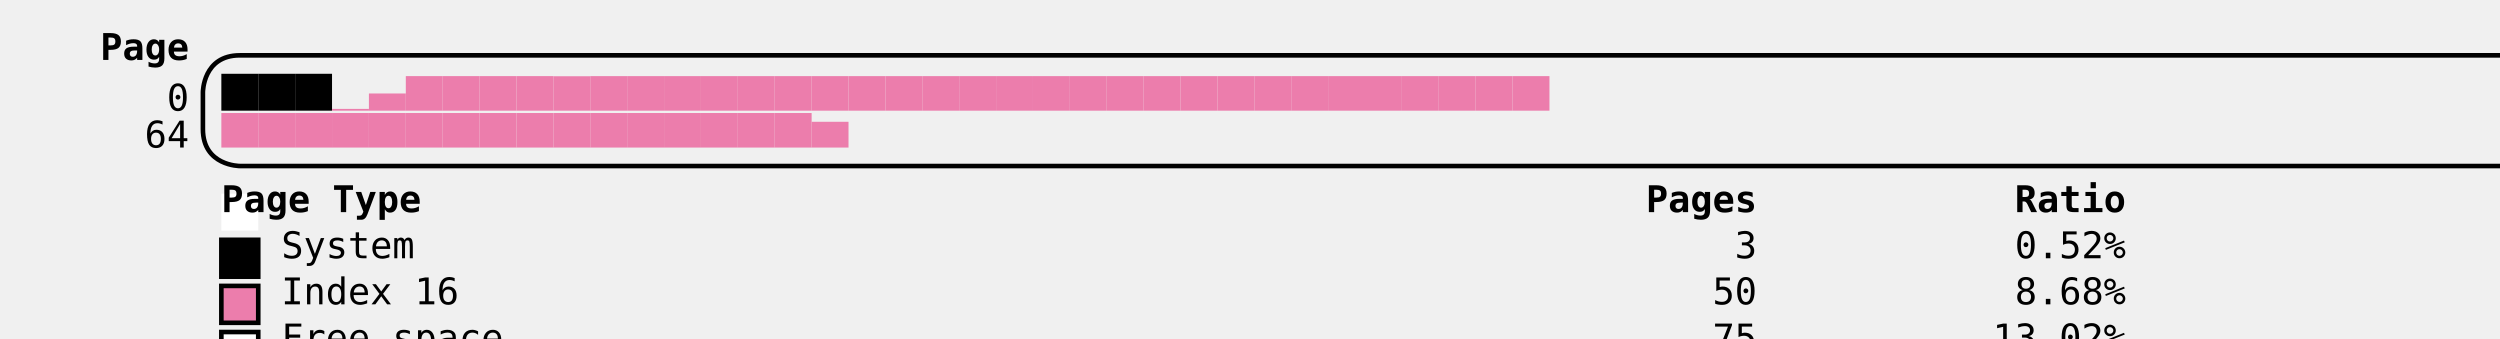
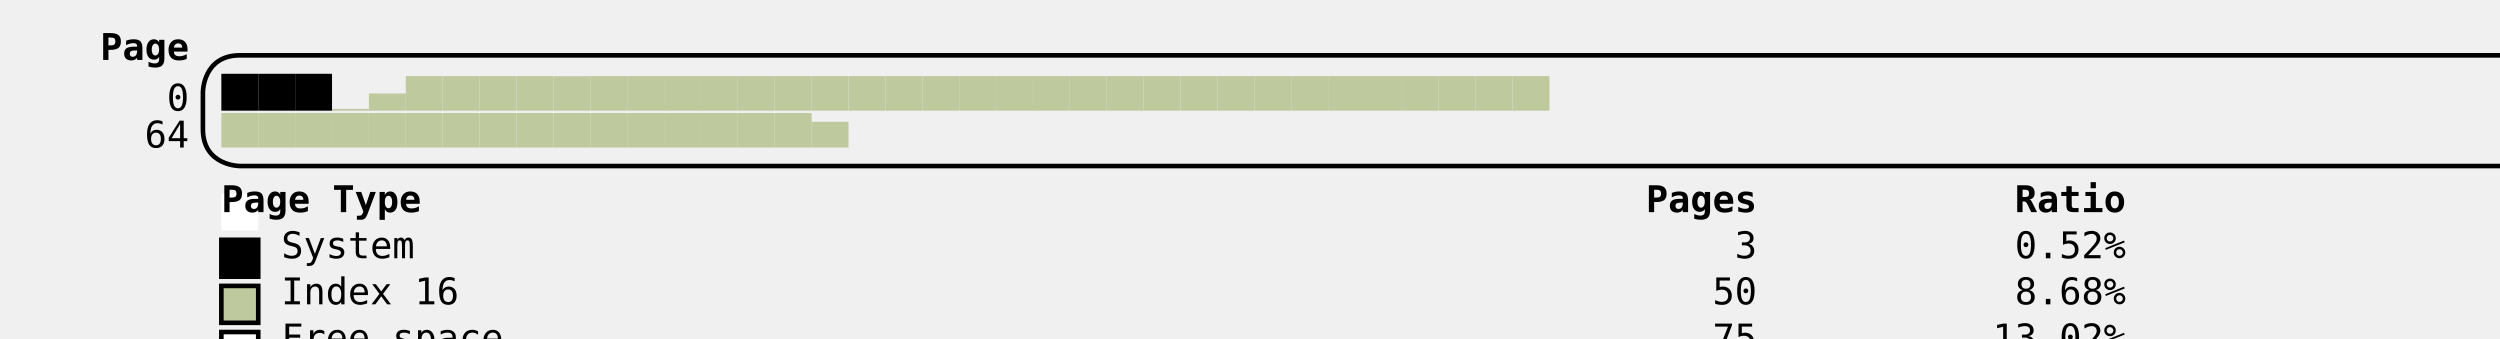
<svg xmlns="http://www.w3.org/2000/svg" version="1.1">
  <text y="13" x="41" font-family="monospace" font-size="8" font-weight="bold" text-anchor="end">Page</text>
  <text y="24" x="41" font-family="monospace" font-size="8" text-anchor="end">0</text>
  <rect x="48" y="16.0" width="8" height="8.0" fill="black" />
  <rect x="56" y="16.0" width="8" height="8.0" fill="black" />
  <rect x="64" y="16.0" width="8" height="8.0" fill="black" />
-   <rect x="72" y="23.614" width="8" height="0.386" fill="#ec7dac" />
-   <rect x="80" y="20.271" width="8" height="3.729" fill="#ec7dac" />
-   <rect x="88" y="16.503" width="8" height="7.497" fill="#ec7dac" />
-   <rect x="96" y="16.503" width="8" height="7.497" fill="#ec7dac" />
-   <rect x="104" y="16.503" width="8" height="7.497" fill="#ec7dac" />
-   <rect x="112" y="16.503" width="8" height="7.497" fill="#ec7dac" />
-   <rect x="120" y="16.535" width="8" height="7.465" fill="#ec7dac" />
-   <rect x="128" y="16.508" width="8" height="7.492" fill="#ec7dac" />
-   <rect x="136" y="16.508" width="8" height="7.492" fill="#ec7dac" />
-   <rect x="144" y="16.508" width="8" height="7.492" fill="#ec7dac" />
-   <rect x="152" y="16.508" width="8" height="7.492" fill="#ec7dac" />
-   <rect x="160" y="16.508" width="8" height="7.492" fill="#ec7dac" />
-   <rect x="168" y="16.508" width="8" height="7.492" fill="#ec7dac" />
-   <rect x="176" y="16.508" width="8" height="7.492" fill="#ec7dac" />
-   <rect x="184" y="16.508" width="8" height="7.492" fill="#ec7dac" />
-   <rect x="192" y="16.508" width="8" height="7.492" fill="#ec7dac" />
-   <rect x="200" y="16.508" width="8" height="7.492" fill="#ec7dac" />
-   <rect x="208" y="16.508" width="8" height="7.492" fill="#ec7dac" />
-   <rect x="216" y="16.508" width="8" height="7.492" fill="#ec7dac" />
-   <rect x="224" y="16.508" width="8" height="7.492" fill="#ec7dac" />
-   <rect x="232" y="16.508" width="8" height="7.492" fill="#ec7dac" />
-   <rect x="240" y="16.508" width="8" height="7.492" fill="#ec7dac" />
-   <rect x="248" y="16.508" width="8" height="7.492" fill="#ec7dac" />
-   <rect x="256" y="16.508" width="8" height="7.492" fill="#ec7dac" />
-   <rect x="264" y="16.508" width="8" height="7.492" fill="#ec7dac" />
-   <rect x="272" y="16.508" width="8" height="7.492" fill="#ec7dac" />
-   <rect x="280" y="16.508" width="8" height="7.492" fill="#ec7dac" />
-   <rect x="288" y="16.508" width="8" height="7.492" fill="#ec7dac" />
-   <rect x="296" y="16.508" width="8" height="7.492" fill="#ec7dac" />
-   <rect x="304" y="16.508" width="8" height="7.492" fill="#ec7dac" />
-   <rect x="312" y="16.508" width="8" height="7.492" fill="#ec7dac" />
-   <rect x="320" y="16.508" width="8" height="7.492" fill="#ec7dac" />
-   <rect x="328" y="16.508" width="8" height="7.492" fill="#ec7dac" />
+   <rect x="72" y="23.614" width="8" height="0.386" fill="#bfc99e" />
+   <rect x="80" y="20.271" width="8" height="3.729" fill="#bfc99e" />
+   <rect x="88" y="16.503" width="8" height="7.497" fill="#bfc99e" />
+   <rect x="96" y="16.503" width="8" height="7.497" fill="#bfc99e" />
+   <rect x="104" y="16.503" width="8" height="7.497" fill="#bfc99e" />
+   <rect x="112" y="16.503" width="8" height="7.497" fill="#bfc99e" />
+   <rect x="120" y="16.535" width="8" height="7.465" fill="#bfc99e" />
+   <rect x="128" y="16.508" width="8" height="7.492" fill="#bfc99e" />
+   <rect x="136" y="16.508" width="8" height="7.492" fill="#bfc99e" />
+   <rect x="144" y="16.508" width="8" height="7.492" fill="#bfc99e" />
+   <rect x="152" y="16.508" width="8" height="7.492" fill="#bfc99e" />
+   <rect x="160" y="16.508" width="8" height="7.492" fill="#bfc99e" />
+   <rect x="168" y="16.508" width="8" height="7.492" fill="#bfc99e" />
+   <rect x="176" y="16.508" width="8" height="7.492" fill="#bfc99e" />
+   <rect x="184" y="16.508" width="8" height="7.492" fill="#bfc99e" />
+   <rect x="192" y="16.508" width="8" height="7.492" fill="#bfc99e" />
+   <rect x="200" y="16.508" width="8" height="7.492" fill="#bfc99e" />
+   <rect x="208" y="16.508" width="8" height="7.492" fill="#bfc99e" />
+   <rect x="216" y="16.508" width="8" height="7.492" fill="#bfc99e" />
+   <rect x="224" y="16.508" width="8" height="7.492" fill="#bfc99e" />
+   <rect x="232" y="16.508" width="8" height="7.492" fill="#bfc99e" />
+   <rect x="240" y="16.508" width="8" height="7.492" fill="#bfc99e" />
+   <rect x="248" y="16.508" width="8" height="7.492" fill="#bfc99e" />
+   <rect x="256" y="16.508" width="8" height="7.492" fill="#bfc99e" />
+   <rect x="264" y="16.508" width="8" height="7.492" fill="#bfc99e" />
+   <rect x="272" y="16.508" width="8" height="7.492" fill="#bfc99e" />
+   <rect x="280" y="16.508" width="8" height="7.492" fill="#bfc99e" />
+   <rect x="288" y="16.508" width="8" height="7.492" fill="#bfc99e" />
+   <rect x="296" y="16.508" width="8" height="7.492" fill="#bfc99e" />
+   <rect x="304" y="16.508" width="8" height="7.492" fill="#bfc99e" />
+   <rect x="312" y="16.508" width="8" height="7.492" fill="#bfc99e" />
+   <rect x="320" y="16.508" width="8" height="7.492" fill="#bfc99e" />
+   <rect x="328" y="16.508" width="8" height="7.492" fill="#bfc99e" />
  <rect x="336" y="24.0" width="8" height="0.0" fill="black" />
  <rect x="344" y="24.0" width="8" height="0.0" fill="black" />
  <rect x="352" y="24.0" width="8" height="0.0" fill="black" />
  <rect x="360" y="24.0" width="8" height="0.0" fill="black" />
  <rect x="368" y="24.0" width="8" height="0.0" fill="black" />
  <rect x="376" y="24.0" width="8" height="0.0" fill="black" />
  <rect x="384" y="24.0" width="8" height="0.0" fill="black" />
  <rect x="392" y="24.0" width="8" height="0.0" fill="black" />
  <rect x="400" y="24.0" width="8" height="0.0" fill="black" />
  <rect x="408" y="24.0" width="8" height="0.0" fill="black" />
  <rect x="416" y="24.0" width="8" height="0.0" fill="black" />
  <rect x="424" y="24.0" width="8" height="0.0" fill="black" />
  <rect x="432" y="24.0" width="8" height="0.0" fill="black" />
  <rect x="440" y="24.0" width="8" height="0.0" fill="black" />
  <rect x="448" y="24.0" width="8" height="0.0" fill="black" />
  <rect x="456" y="24.0" width="8" height="0.0" fill="black" />
  <rect x="464" y="24.0" width="8" height="0.0" fill="black" />
  <rect x="472" y="24.0" width="8" height="0.0" fill="black" />
  <rect x="480" y="24.0" width="8" height="0.0" fill="black" />
  <rect x="488" y="24.0" width="8" height="0.0" fill="black" />
  <rect x="496" y="24.0" width="8" height="0.0" fill="black" />
  <rect x="504" y="24.0" width="8" height="0.0" fill="black" />
  <rect x="512" y="24.0" width="8" height="0.0" fill="black" />
  <rect x="520" y="24.0" width="8" height="0.0" fill="black" />
  <rect x="528" y="24.0" width="8" height="0.0" fill="black" />
  <rect x="536" y="24.0" width="8" height="0.0" fill="black" />
  <rect x="544" y="24.0" width="8" height="0.0" fill="black" />
  <rect x="552" y="24.0" width="8" height="0.0" fill="black" />
  <text y="32" x="41" font-family="monospace" font-size="8" text-anchor="end">64</text>
-   <rect x="48" y="24.508" width="8" height="7.492" fill="#ec7dac" />
-   <rect x="56" y="24.508" width="8" height="7.492" fill="#ec7dac" />
-   <rect x="64" y="24.508" width="8" height="7.492" fill="#ec7dac" />
-   <rect x="72" y="24.508" width="8" height="7.492" fill="#ec7dac" />
-   <rect x="80" y="24.508" width="8" height="7.492" fill="#ec7dac" />
-   <rect x="88" y="24.508" width="8" height="7.492" fill="#ec7dac" />
-   <rect x="96" y="24.508" width="8" height="7.492" fill="#ec7dac" />
-   <rect x="104" y="24.508" width="8" height="7.492" fill="#ec7dac" />
-   <rect x="112" y="24.508" width="8" height="7.492" fill="#ec7dac" />
-   <rect x="120" y="24.508" width="8" height="7.492" fill="#ec7dac" />
-   <rect x="128" y="24.508" width="8" height="7.492" fill="#ec7dac" />
-   <rect x="136" y="24.508" width="8" height="7.492" fill="#ec7dac" />
-   <rect x="144" y="24.508" width="8" height="7.492" fill="#ec7dac" />
-   <rect x="152" y="24.508" width="8" height="7.492" fill="#ec7dac" />
-   <rect x="160" y="24.508" width="8" height="7.492" fill="#ec7dac" />
-   <rect x="168" y="24.508" width="8" height="7.492" fill="#ec7dac" />
-   <rect x="176" y="26.41" width="8" height="5.59" fill="#ec7dac" />
+   <rect x="48" y="24.508" width="8" height="7.492" fill="#bfc99e" />
+   <rect x="56" y="24.508" width="8" height="7.492" fill="#bfc99e" />
+   <rect x="64" y="24.508" width="8" height="7.492" fill="#bfc99e" />
+   <rect x="72" y="24.508" width="8" height="7.492" fill="#bfc99e" />
+   <rect x="80" y="24.508" width="8" height="7.492" fill="#bfc99e" />
+   <rect x="88" y="24.508" width="8" height="7.492" fill="#bfc99e" />
+   <rect x="96" y="24.508" width="8" height="7.492" fill="#bfc99e" />
+   <rect x="104" y="24.508" width="8" height="7.492" fill="#bfc99e" />
+   <rect x="112" y="24.508" width="8" height="7.492" fill="#bfc99e" />
+   <rect x="120" y="24.508" width="8" height="7.492" fill="#bfc99e" />
+   <rect x="128" y="24.508" width="8" height="7.492" fill="#bfc99e" />
+   <rect x="136" y="24.508" width="8" height="7.492" fill="#bfc99e" />
+   <rect x="144" y="24.508" width="8" height="7.492" fill="#bfc99e" />
+   <rect x="152" y="24.508" width="8" height="7.492" fill="#bfc99e" />
+   <rect x="160" y="24.508" width="8" height="7.492" fill="#bfc99e" />
+   <rect x="168" y="24.508" width="8" height="7.492" fill="#bfc99e" />
+   <rect x="176" y="26.41" width="8" height="5.59" fill="#bfc99e" />
  <rect x="184" y="32.0" width="8" height="0.0" fill="black" />
  <rect x="192" y="32.0" width="8" height="0.0" fill="black" />
  <rect x="200" y="32.0" width="8" height="0.0" fill="black" />
  <rect x="208" y="32.0" width="8" height="0.0" fill="black" />
  <rect x="216" y="32.0" width="8" height="0.0" fill="black" />
  <rect x="224" y="32.0" width="8" height="0.0" fill="black" />
  <rect x="232" y="32.0" width="8" height="0.0" fill="black" />
  <rect x="240" y="32.0" width="8" height="0.0" fill="black" />
  <rect x="248" y="32.0" width="8" height="0.0" fill="black" />
  <rect x="256" y="32.0" width="8" height="0.0" fill="black" />
  <rect x="264" y="32.0" width="8" height="0.0" fill="black" />
  <rect x="272" y="32.0" width="8" height="0.0" fill="black" />
  <rect x="280" y="32.0" width="8" height="0.0" fill="black" />
  <rect x="288" y="32.0" width="8" height="0.0" fill="black" />
  <rect x="296" y="32.0" width="8" height="0.0" fill="black" />
  <rect x="304" y="32.0" width="8" height="0.0" fill="black" />
  <rect x="312" y="32.0" width="8" height="0.0" fill="black" />
  <rect x="320" y="32.0" width="8" height="0.0" fill="black" />
  <rect x="328" y="32.0" width="8" height="0.0" fill="black" />
  <rect x="336" y="32.0" width="8" height="0.0" fill="black" />
  <rect x="344" y="32.0" width="8" height="0.0" fill="black" />
  <rect x="352" y="32.0" width="8" height="0.0" fill="black" />
  <rect x="360" y="32.0" width="8" height="0.0" fill="black" />
  <rect x="368" y="32.0" width="8" height="0.0" fill="black" />
  <rect x="376" y="32.0" width="8" height="0.0" fill="black" />
  <rect x="384" y="32.0" width="8" height="0.0" fill="black" />
  <rect x="392" y="32.0" width="8" height="0.0" fill="black" />
  <rect x="400" y="32.0" width="8" height="0.0" fill="black" />
  <rect x="408" y="32.0" width="8" height="0.0" fill="black" />
  <rect x="416" y="32.0" width="8" height="0.0" fill="black" />
  <rect x="424" y="32.0" width="8" height="0.0" fill="black" />
  <rect x="432" y="32.0" width="8" height="0.0" fill="black" />
  <rect x="440" y="32.0" width="8" height="0.0" fill="black" />
  <rect x="448" y="32.0" width="8" height="0.0" fill="black" />
  <rect x="456" y="32.0" width="8" height="0.0" fill="black" />
  <rect x="464" y="32.0" width="8" height="0.0" fill="black" />
  <rect x="472" y="32.0" width="8" height="0.0" fill="black" />
  <rect x="480" y="32.0" width="8" height="0.0" fill="black" />
  <rect x="488" y="32.0" width="8" height="0.0" fill="black" />
  <rect x="496" y="32.0" width="8" height="0.0" fill="black" />
  <rect x="504" y="32.0" width="8" height="0.0" fill="black" />
  <rect x="512" y="32.0" width="8" height="0.0" fill="black" />
  <rect x="520" y="32.0" width="8" height="0.0" fill="black" />
  <rect x="528" y="32.0" width="8" height="0.0" fill="black" />
  <rect x="536" y="32.0" width="8" height="0.0" fill="black" />
  <rect x="544" y="32.0" width="8" height="0.0" fill="black" />
  <rect x="552" y="32.0" width="8" height="0.0" fill="black" />
  <path stroke="black" stroke-width="1" fill="none" d="M52,12 L556,12 S564,12 564,20 L564,28 S564,36 556,36 L52,36 S44,36 44,28 L44,20 S44,12 52,12 Z" />
  <rect y="42" x="48" width="8" height="8" fill="white" stroke="none" />
  <text y="46" x="48" font-family="monospace" font-size="8" font-weight="bold" text-anchor="start">Page Type</text>
  <text y="46" x="381" font-family="monospace" font-size="8" font-weight="bold" text-anchor="end">Pages</text>
  <text y="46" x="461" font-family="monospace" font-size="8" font-weight="bold" text-anchor="end">Ratio</text>
  <rect y="52" x="48" width="8" height="8" fill="black" stroke="black" />
  <text y="56" x="61" font-family="monospace" font-size="8" font-weight="normal" text-anchor="start">System</text>
  <text y="56" x="381" font-family="monospace" font-size="8" font-weight="normal" text-anchor="end">3</text>
  <text y="56" x="461" font-family="monospace" font-size="8" font-weight="normal" text-anchor="end">   0.52%</text>
-   <rect y="62" x="48" width="8" height="8" fill="#ec7dac" stroke="black" />
+   <rect y="62" x="48" width="8" height="8" fill="#bfc99e" stroke="black" />
  <text y="66" x="61" font-family="monospace" font-size="8" font-weight="normal" text-anchor="start">Index 16</text>
  <text y="66" x="381" font-family="monospace" font-size="8" font-weight="normal" text-anchor="end">50</text>
  <text y="66" x="461" font-family="monospace" font-size="8" font-weight="normal" text-anchor="end">   8.68%</text>
  <rect y="72" x="48" width="8" height="8" fill="white" stroke="black" />
  <text y="76" x="61" font-family="monospace" font-size="8" font-weight="normal" text-anchor="start">Free space</text>
  <text y="76" x="381" font-family="monospace" font-size="8" font-weight="normal" text-anchor="end">75</text>
  <text y="76" x="461" font-family="monospace" font-size="8" font-weight="normal" text-anchor="end">  13.02%</text>
</svg>
